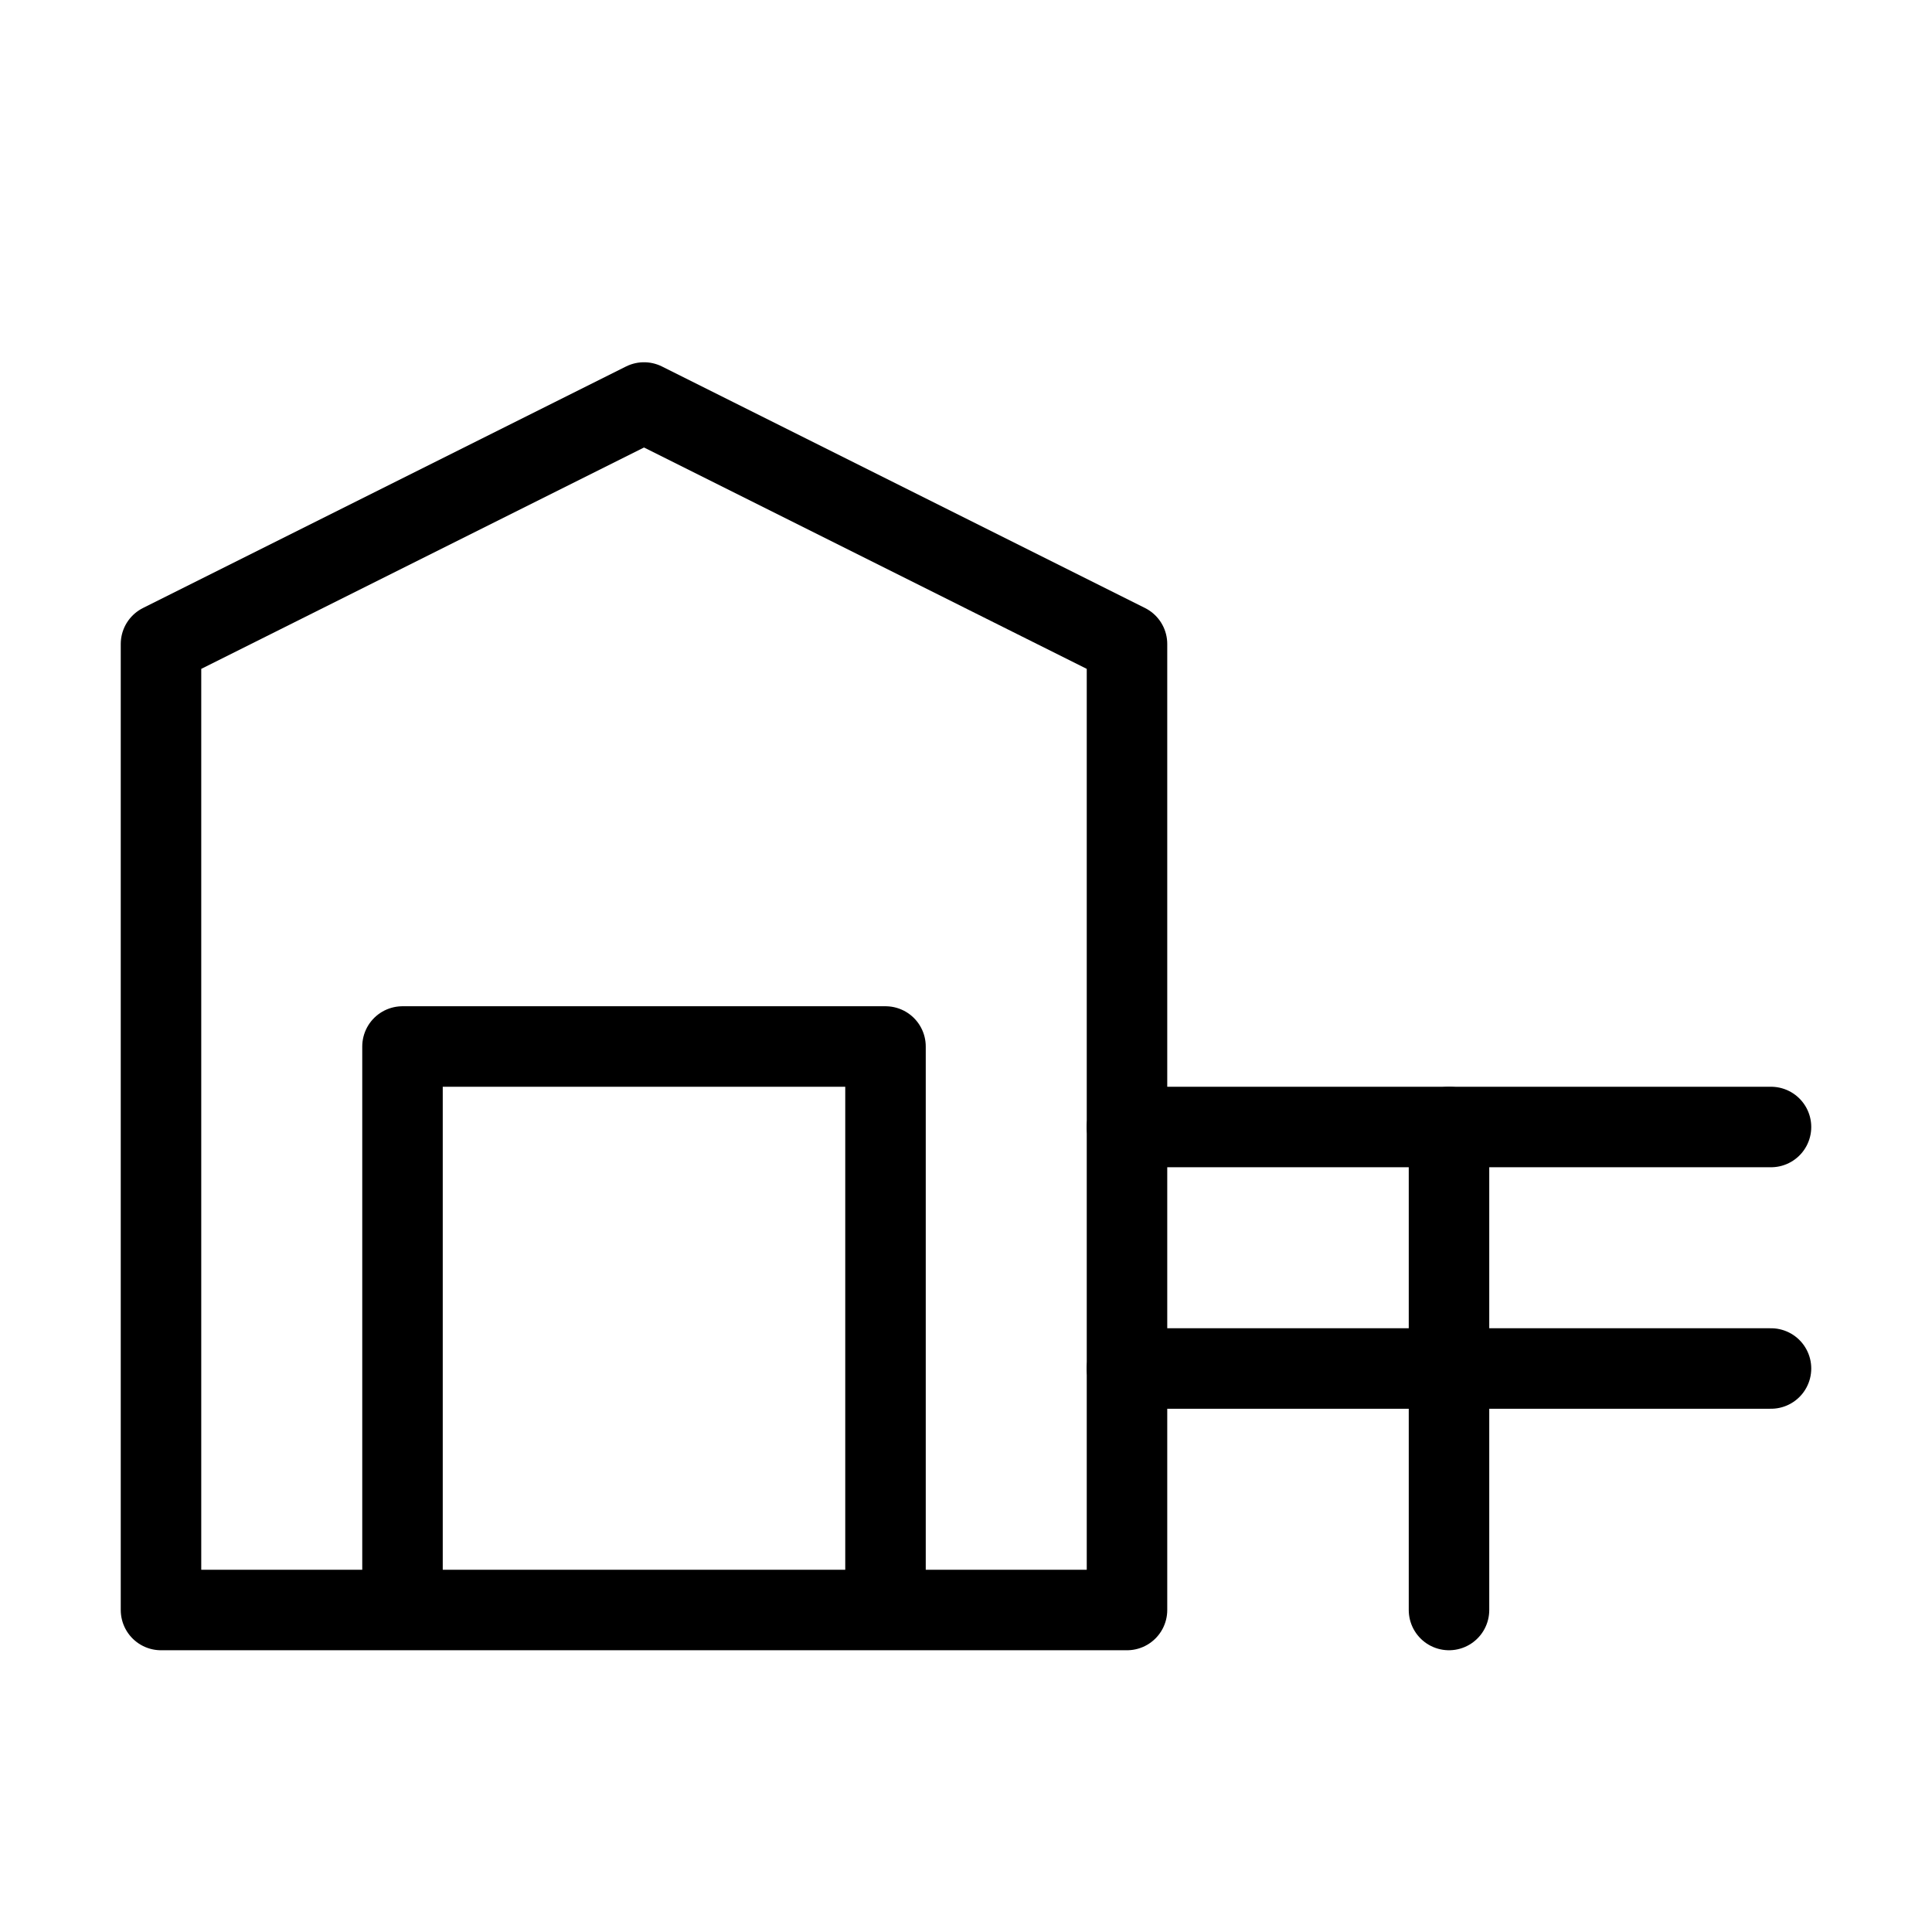
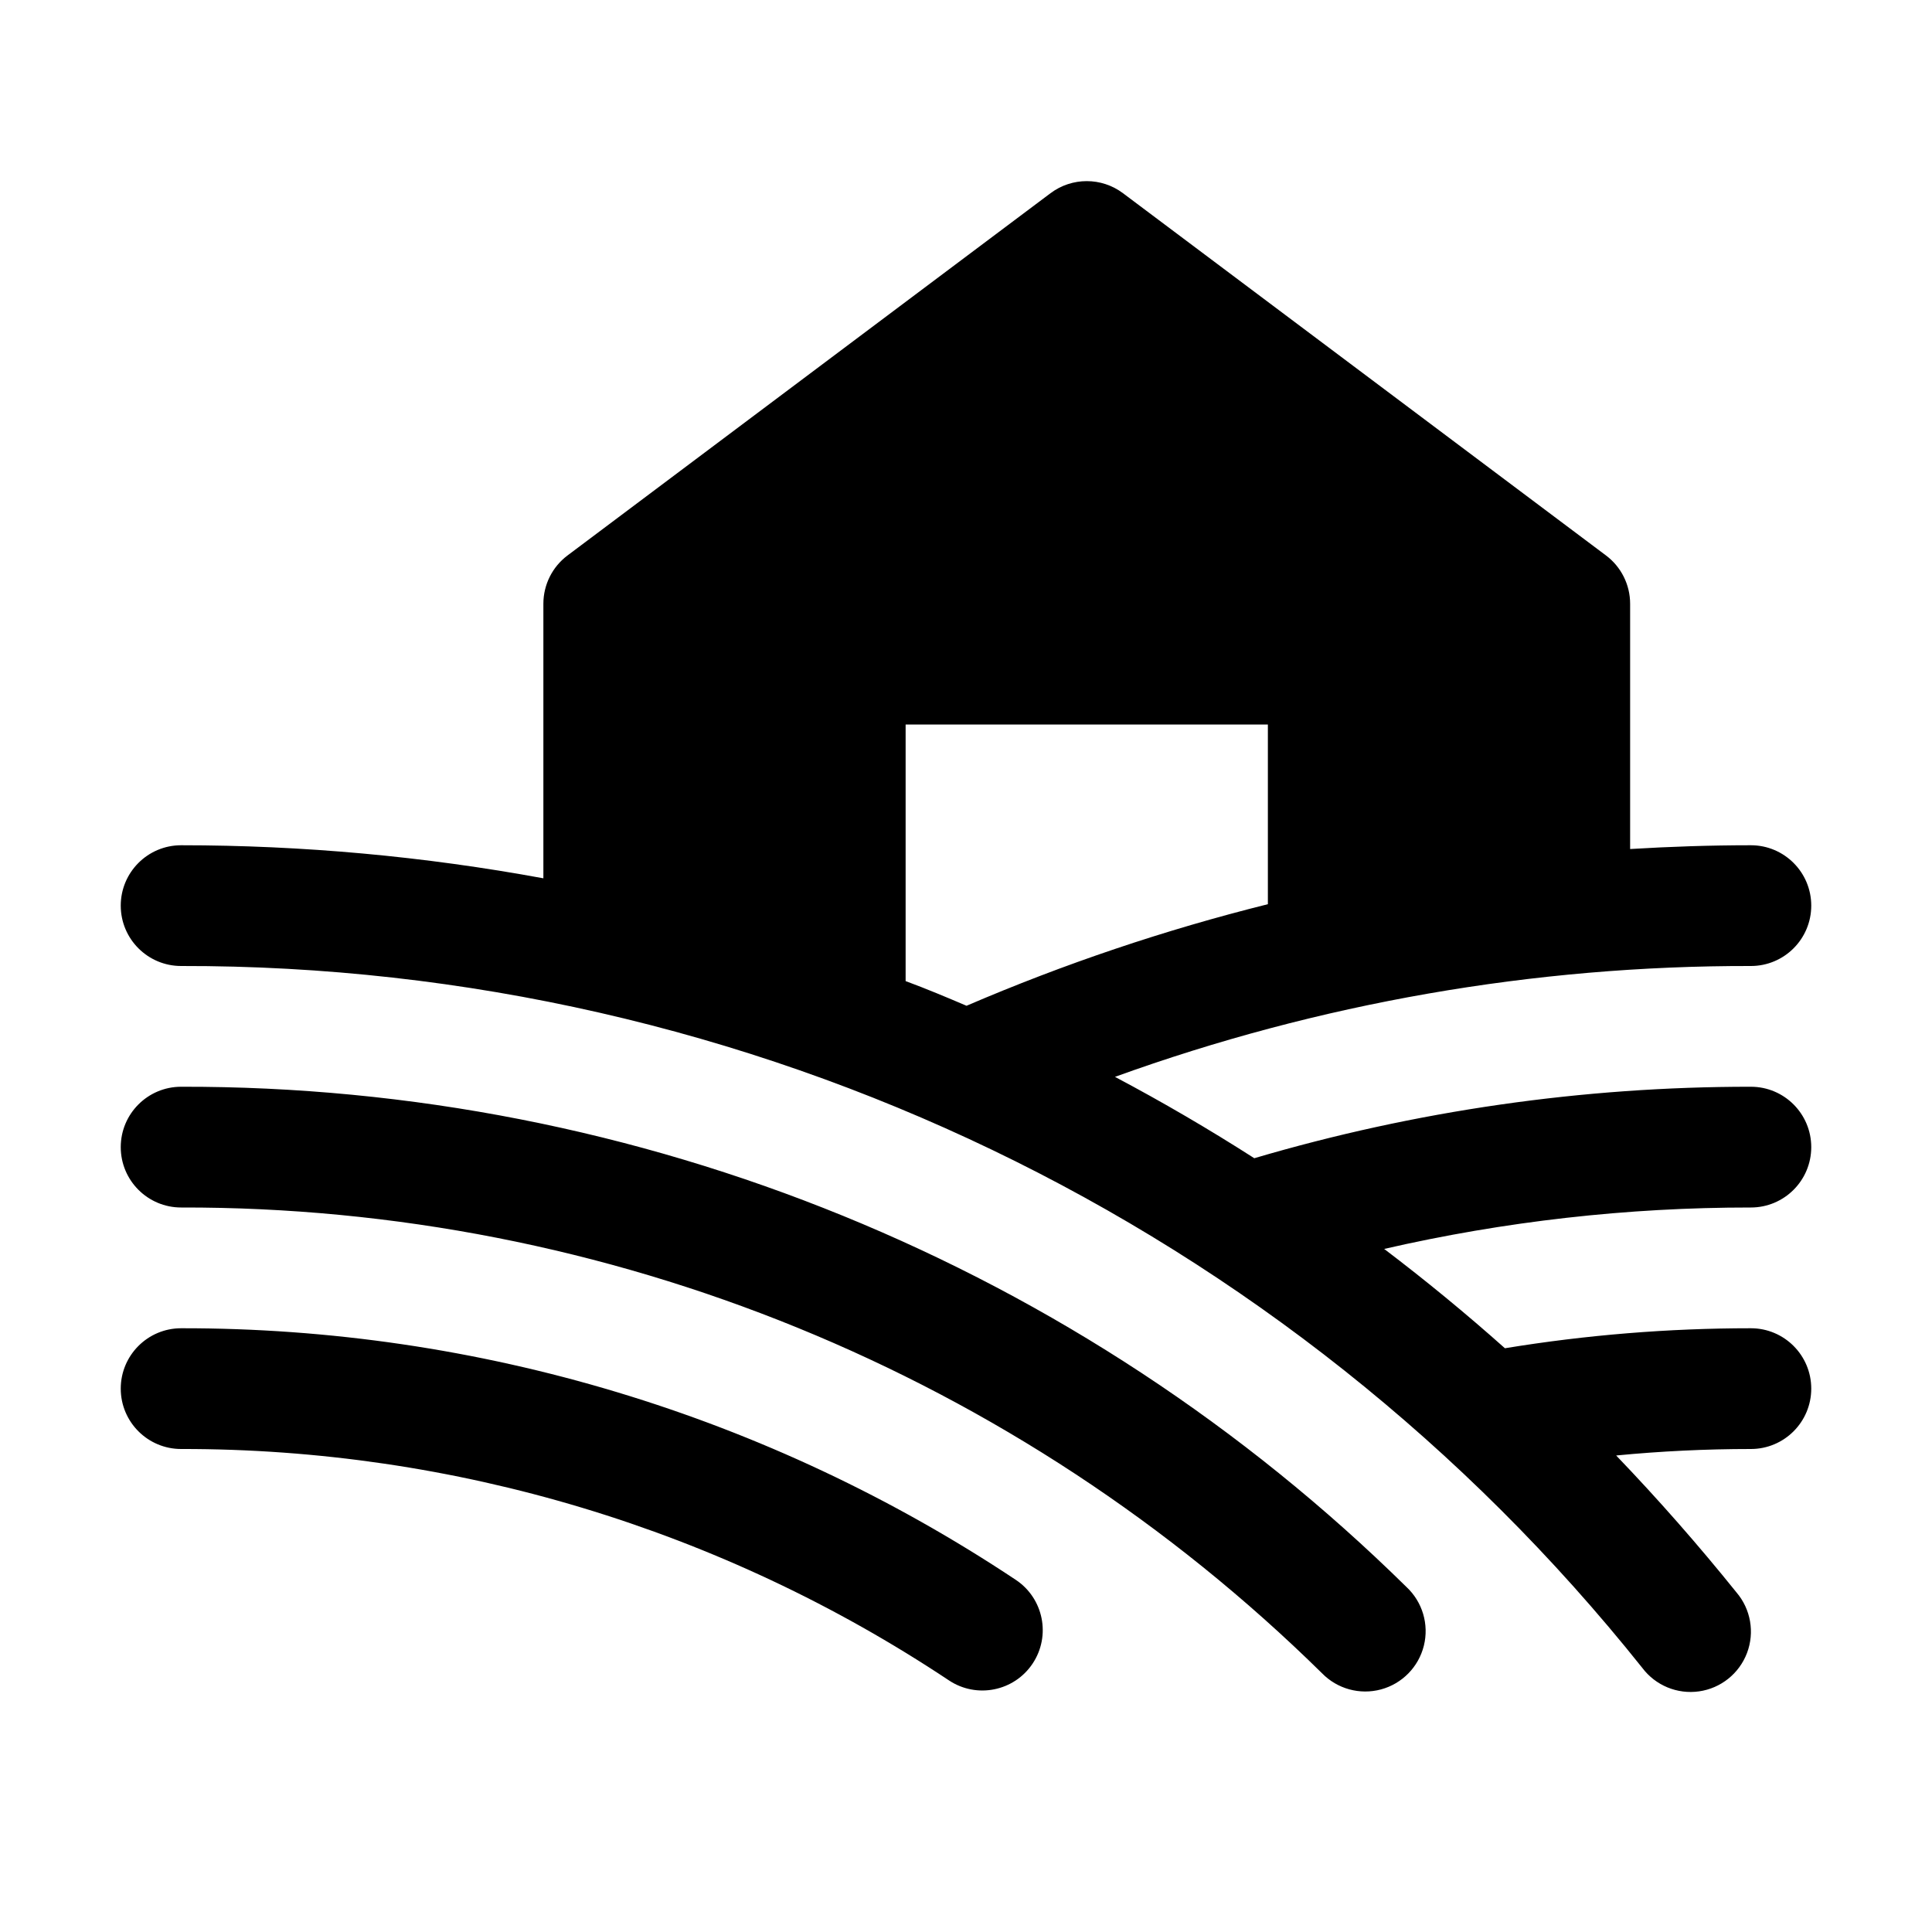
- <svg xmlns="http://www.w3.org/2000/svg" viewBox="0 0 24 24" fill="none">
-   <path d="M5 20H2V8L8 5L14 8V20H11M5 20V13H11V20M5 20H11" stroke="currentColor" stroke-linecap="round" stroke-linejoin="round" />
-   <path d="M18 14V17V20" stroke="currentColor" stroke-linecap="round" stroke-linejoin="round" />
-   <path d="M14 17H18H22" stroke="currentColor" stroke-linecap="round" stroke-linejoin="round" />
-   <path d="M14 14H18H22" stroke="currentColor" stroke-linecap="round" stroke-linejoin="round" />
+ <svg xmlns="http://www.w3.org/2000/svg" viewBox="0 0 256 256" fill="currentColor">
+   <path d="M136.83,220.43a8,8,0,0,1-11.09,2.23A183.15,183.15,0,0,0,24,192a8,8,0,0,1,0-16,199.11,199.11,0,0,1,110.6,33.34A8,8,0,0,1,136.83,220.43ZM24,144a8,8,0,0,0,0,16,214.81,214.81,0,0,1,151.17,61.71,8,8,0,1,0,11.2-11.42A230.69,230.69,0,0,0,24,144Zm208,16a216.51,216.51,0,0,0-48.59,5.49q8.24,6.25,16,13.16A201.53,201.53,0,0,1,232,176a8,8,0,0,1,0,16c-6,0-11.93.29-17.85.86q8.32,8.67,15.94,18.14a8,8,0,1,1-12.48,10A247,247,0,0,0,24,128a8,8,0,0,1,0-16,265.43,265.43,0,0,1,48,4.38V80a8,8,0,0,1,3.2-6.4l64-48a8,8,0,0,1,9.6,0l64,48A8,8,0,0,1,216,80v32.5c5.31-.32,10.64-.5,16-.5a8,8,0,0,1,0,16,246.3,246.3,0,0,0-84.26,14.69q9.44,5,18.46,10.78A232.2,232.2,0,0,1,232,144a8,8,0,0,1,0,16ZM128.07,133.27A261.51,261.51,0,0,1,168,119.81V96H120v34C122.71,131,125.4,132.13,128.07,133.27Z" />
</svg>
